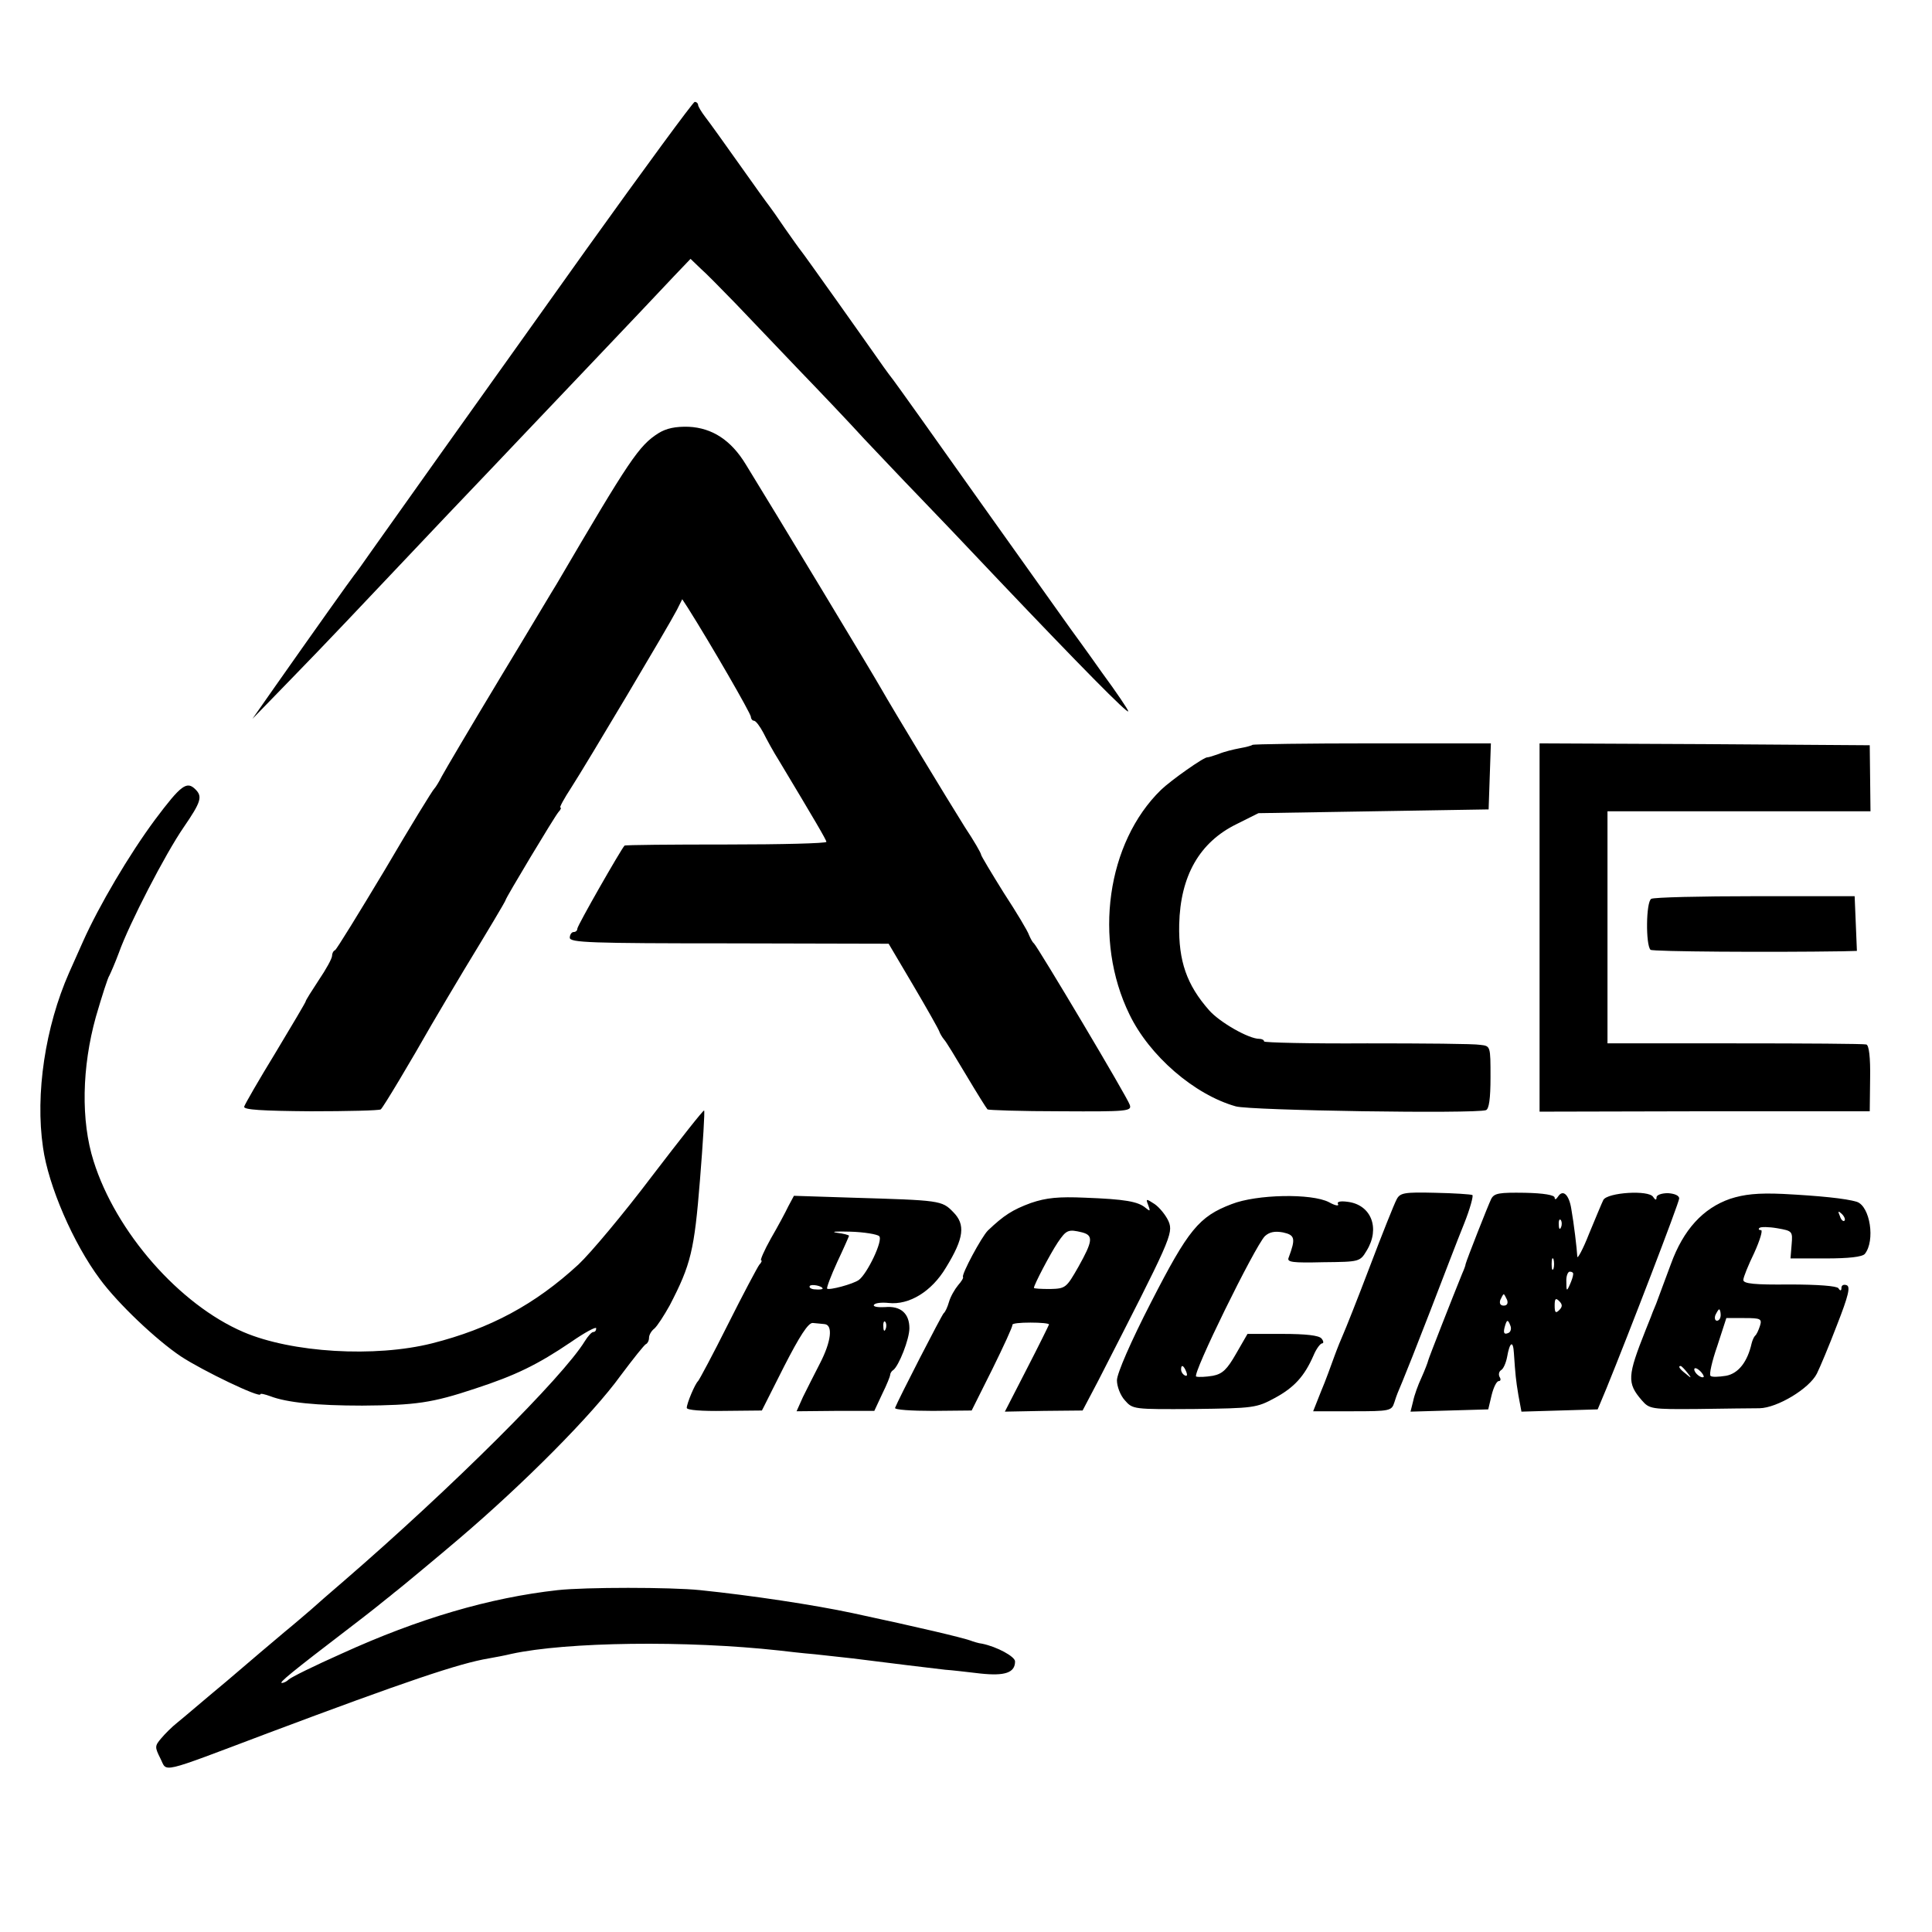
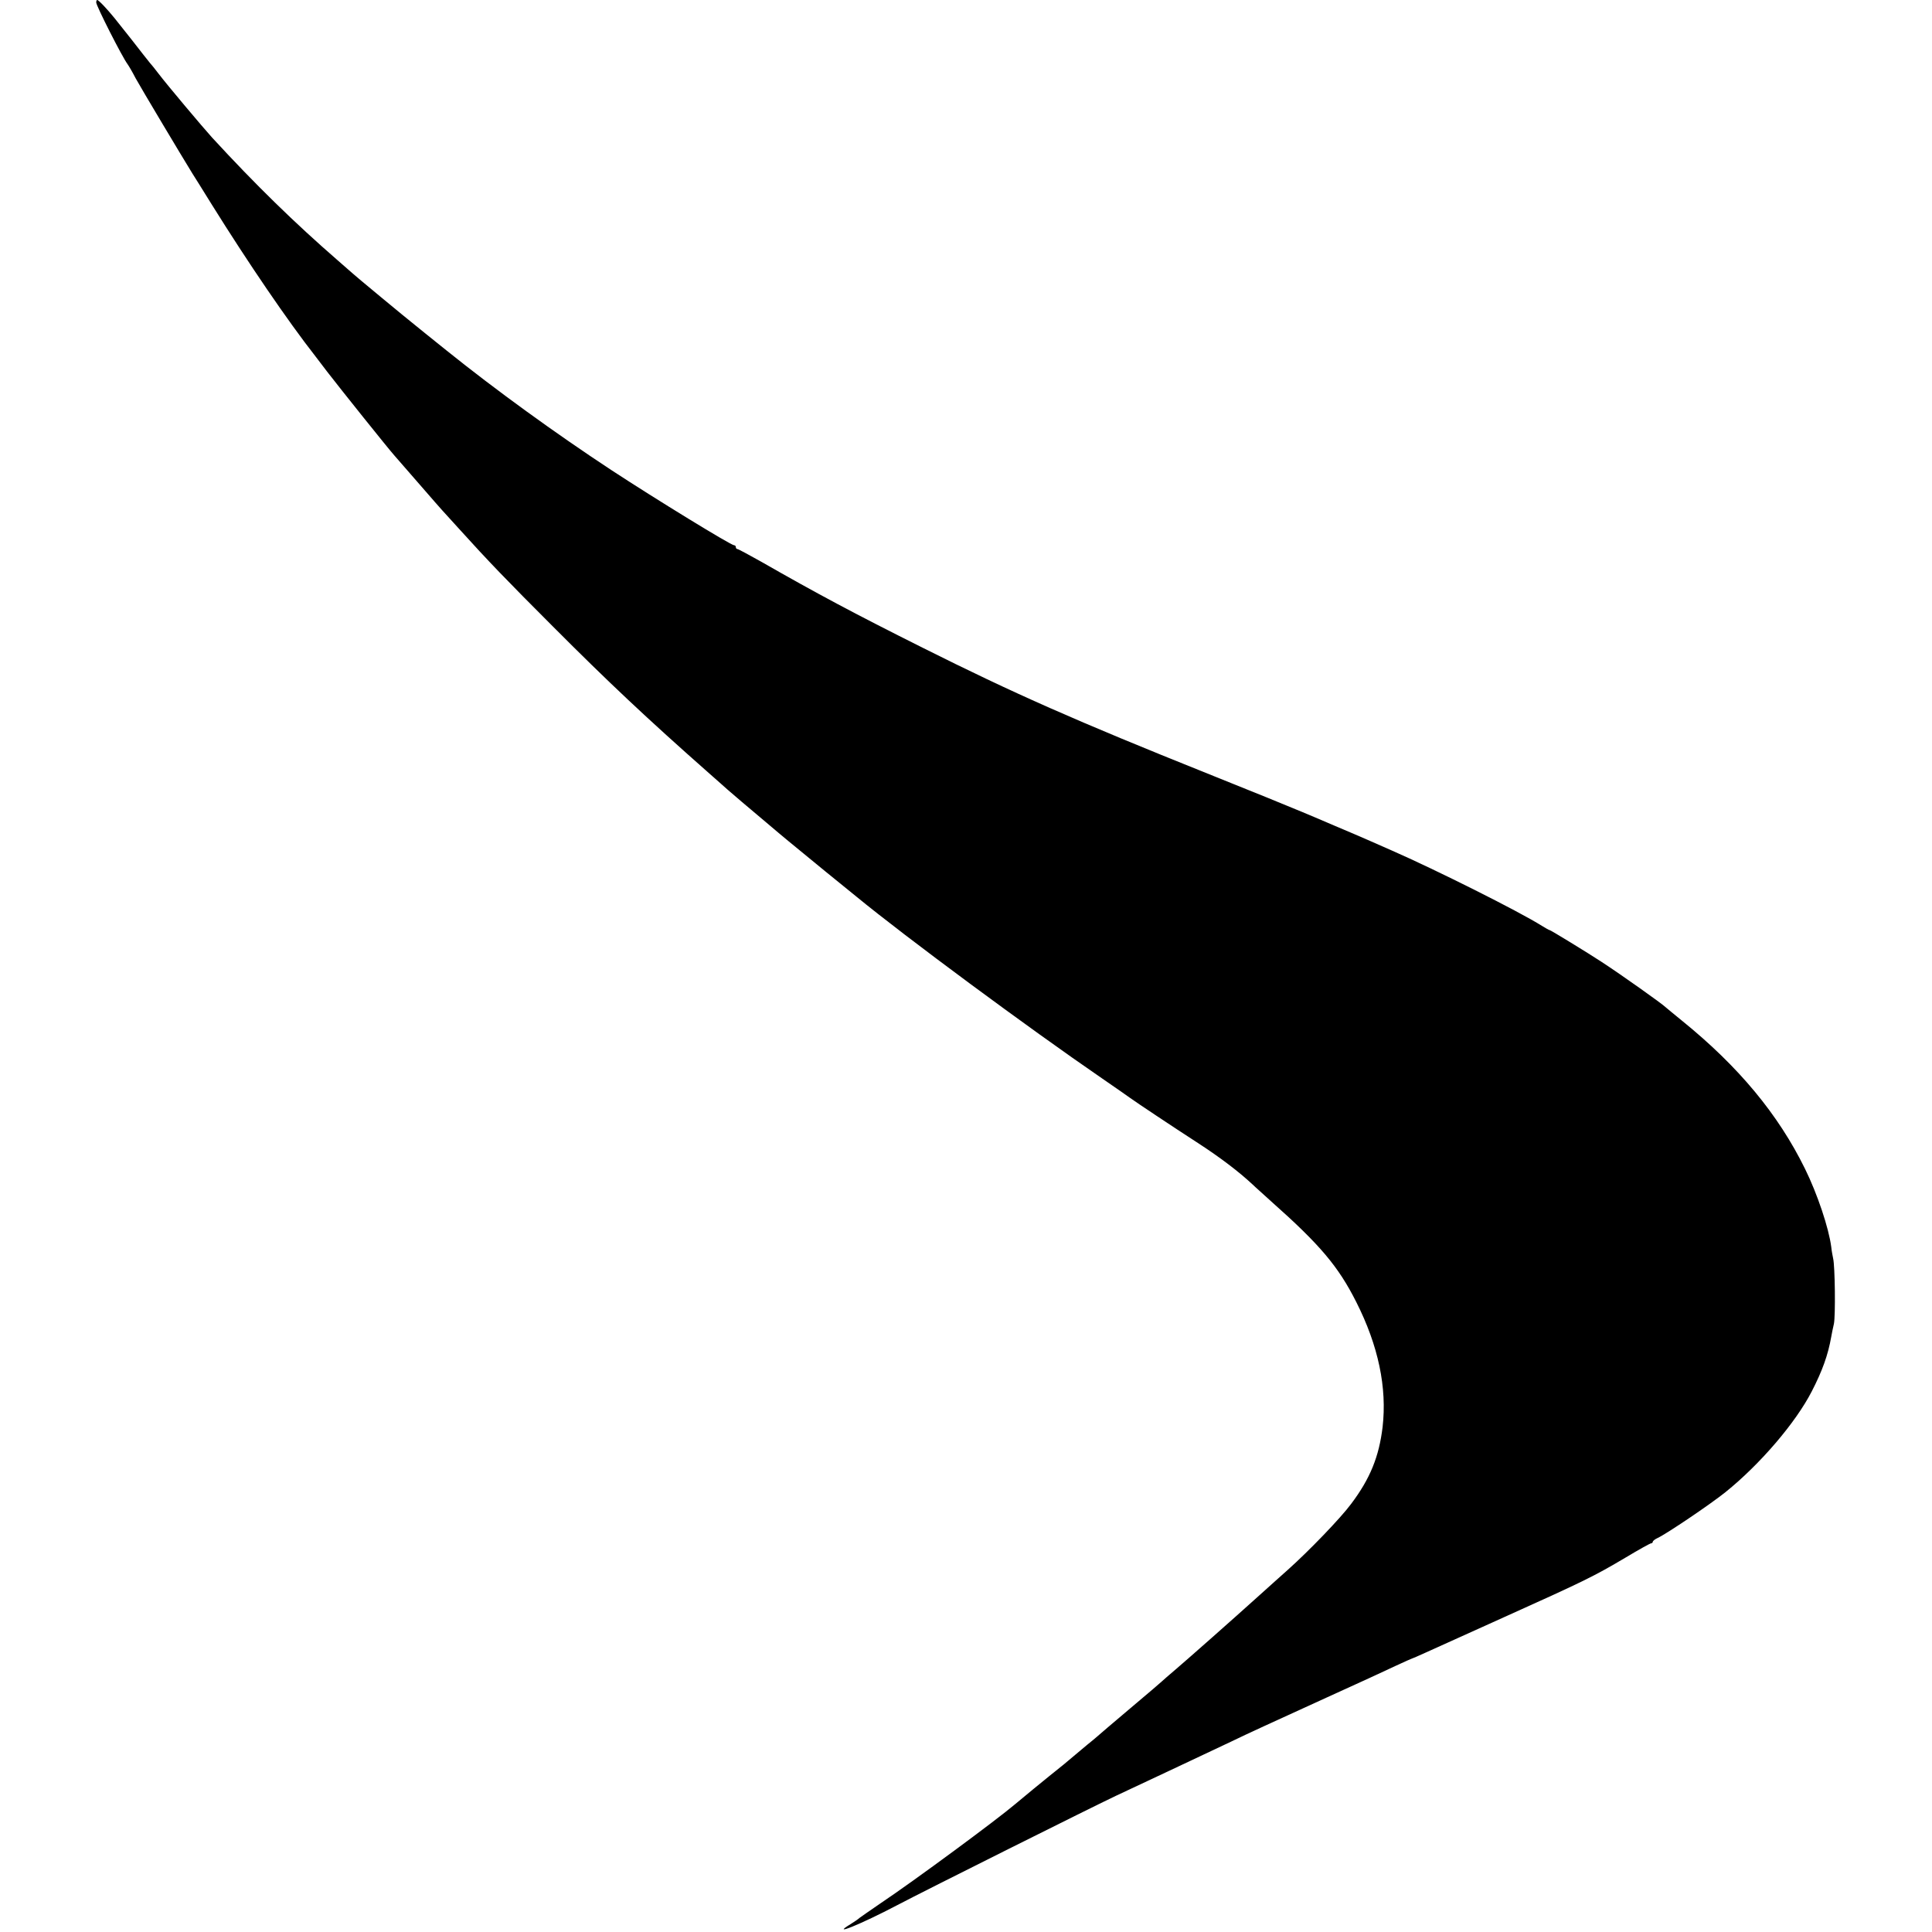
- <svg xmlns="http://www.w3.org/2000/svg" version="1" width="682.667" height="682.667" viewBox="0 0 512 512">
-   <path d="M155.3 66.2c-31.6 44.3-51.4 72.1-56.9 79.9-2 2.9-4.1 5.8-4.6 6.4-.8 1-10.2 14.2-21.3 30l-5.6 8L77.1 180c10.6-10.9 14.9-15.5 41.4-43.5 8.8-9.2 17.6-18.5 19.5-20.5 3.7-3.9 33.7-35.4 40.7-42.9l4.3-4.5 2.6 2.5c1.5 1.3 5.6 5.5 9.3 9.3 3.6 3.8 11.2 11.7 16.7 17.5 5.6 5.8 13.5 14.1 17.5 18.5 4.1 4.3 10.3 10.9 13.9 14.6 3.6 3.7 13.5 14.1 22 23.1 21.2 22.3 34 35.3 34 34.4 0-.4-3.1-5-7-10.3-3.8-5.4-7.6-10.6-8.4-11.7-.8-1.1-11.4-16-23.5-33-12.1-17.1-22.6-31.8-23.3-32.7-.7-.9-1.9-2.5-2.6-3.5-3.9-5.6-21.2-30-21.9-30.8-.5-.6-2.4-3.3-4.3-6-1.9-2.8-3.8-5.5-4.2-6-.5-.6-4-5.5-7.9-11-3.9-5.5-7.9-11.1-9-12.5-1-1.3-1.9-2.8-1.9-3.2 0-.4-.4-.8-.9-.8-.4 0-13.4 17.7-28.8 39.2z" />
-   <path d="M174.5 114.8c-5.2 3.3-7.6 6.9-27 40-.6.9-7.3 12.2-15 24.9-7.7 12.8-14.6 24.5-15.4 26-.8 1.6-1.7 3-2 3.3-.4.3-6.3 9.9-13.1 21.5-6.9 11.5-12.8 21.1-13.2 21.3-.5.2-.8.9-.8 1.5 0 .7-1.6 3.6-3.5 6.4-1.9 2.9-3.5 5.4-3.5 5.7 0 .2-3.6 6.3-8 13.6-4.4 7.2-8.1 13.6-8.3 14.3-.1.8 4.7 1.1 17.6 1.2 9.8 0 18.2-.2 18.6-.5.6-.4 8.1-13 13.5-22.5 1.2-2.1 7.1-12 8.6-14.5 6.2-10.2 11-18.2 11-18.5 0-.5 12.9-22 14-23.3.6-.6.8-1.2.5-1.2-.3 0 1-2.4 2.9-5.3 4-6.2 25.9-43 28-47.1l1.4-2.8 1.5 2.3c6 9.5 16.7 28 16.7 28.9 0 .5.4 1 .8 1 .5 0 1.6 1.5 2.5 3.2.9 1.8 2.7 5.1 4.1 7.3 9.6 16 12.6 21.1 12.6 21.6 0 .4-11.9.7-26.5.7s-26.8.1-27 .3c-1 1.1-12.5 21.2-12.5 22 0 .5-.4.9-1 .9-.5 0-1 .7-1 1.5 0 1.3 5.4 1.5 42.3 1.5l42.2.1 6.5 11c3.6 6.1 6.7 11.6 6.9 12.2.2.6.8 1.6 1.3 2.2.5.5 3.1 4.8 5.9 9.5 2.8 4.7 5.3 8.7 5.6 9 .2.2 8.9.5 19.4.5 17.6.1 18.9 0 18.3-1.7-.5-1.8-24.4-41.9-25.4-42.8-.4-.3-.9-1.3-1.3-2.2-.3-1-3.3-6-6.7-11.2-3.3-5.3-6-9.8-6-10.1 0-.4-1.9-3.7-4.3-7.3-4.7-7.5-19-31.1-22.3-36.9-1.9-3.4-28.7-47.8-35.8-59.3-3.9-6.4-8.9-9.6-15.1-9.9-3.5-.1-5.9.4-8 1.7zM331.9 197.4c-.2.2-1.7.6-3.4.9-1.6.3-4.1.9-5.5 1.5-1.4.5-2.7.9-3 .9-.8-.2-9.7 6.1-12.3 8.6-14.4 14-18 39.8-8.4 59.5 5.3 11 17.2 21.3 28.2 24.4 3.8 1.1 63.3 2 66.3 1 .8-.3 1.2-3 1.2-8.7 0-8.3 0-8.3-2.7-8.6-1.6-.3-15.1-.4-30-.4-15 .1-27.3-.2-27.3-.5 0-.4-.6-.7-1.3-.7-2.8 0-10.5-4.4-13.3-7.6-5.9-6.7-8.1-13-7.9-22.7.3-12.9 5.4-21.8 15.2-26.6l5.8-2.9 30.5-.5 30.5-.5.3-8.8.3-8.7h-31.4c-17.2 0-31.6.2-31.8.4zM408 245.8v48.8l43.8-.1h43.7l.1-8.7c.1-5.6-.3-8.8-1-9-.6-.2-16.3-.3-34.8-.3H426V215H495.7l-.1-8.8-.1-8.7-43.7-.3-43.8-.2v48.8z" />
-   <path d="M41.1 217.2c-6.9 9.3-14.9 22.9-19.1 32.3-1.2 2.7-2.9 6.5-3.7 8.3-6.3 14.3-9 32.1-6.9 46.3 1.4 10.1 8 25.4 15.1 34.9 4.7 6.4 14.9 16.1 21.5 20.5 5.8 3.8 21 11.1 21 10 0-.3 1.2 0 2.6.5 4.4 1.7 12.4 2.5 24.4 2.5 14.1-.1 18.5-.7 29.9-4.5 10.7-3.5 16.5-6.3 25.5-12.4 3.6-2.5 6.6-4.1 6.6-3.6 0 .6-.3 1-.8 1-.4 0-1.4 1.1-2.2 2.4-5.8 9.5-35.2 38.8-63.9 63.6-3.5 3-7.4 6.4-8.6 7.5-1.3 1.1-4.4 3.8-7.1 6-2.6 2.2-9.5 8-15.3 13-5.9 4.9-11.7 9.9-13.1 11-1.4 1.1-3.3 3-4.3 4.2-1.7 2-1.7 2.3-.2 5.3 1.9 3.7-.9 4.4 28.5-6.7 36.5-13.7 50.7-18.5 58.5-19.8 1.7-.3 4.4-.8 6-1.2 14.7-3.2 46.4-3.6 71-.9 1.7.2 5.9.7 9.5 1 3.6.4 8.1.9 10 1.1 8.6 1.1 21.8 2.7 24.5 3 1.7.1 5.8.6 9.3 1 6.5.7 9.2-.2 9.2-3.2 0-1.3-4.8-3.9-8.7-4.7-1-.1-2.5-.6-3.3-.9-2.4-.8-12.8-3.3-31-7.2-10.3-2.2-26.9-4.7-40.5-6.1-7.8-.8-30.4-.8-37.7 0-18 2-36.8 7.5-57.2 16.8-7.2 3.2-13.5 6.3-14.1 6.9-.5.5-1.3.9-1.8.9-.9 0 2.5-2.8 17.8-14.5 5-3.8 9.5-7.4 10.2-8 .7-.5 1.8-1.5 2.5-2 1.4-1.1 11.4-9.4 16.2-13.5 17.3-14.7 35.6-33.1 43.1-43.5 3.3-4.4 6.3-8.2 6.7-8.3.4-.2.8-.9.8-1.7 0-.7.6-1.8 1.4-2.4.8-.7 2.6-3.5 4.1-6.2 5.6-10.8 6.5-14.5 8-33.2.8-9.9 1.3-18.2 1.1-18.4-.2-.2-6.4 7.7-13.9 17.5-7.4 9.8-16.2 20.3-19.4 23.3-11.5 10.6-23.4 17-38.8 20.9-15.1 3.8-37.2 2.5-50-3-17-7.3-33.8-26.5-39.7-45.3-3.4-10.7-3.1-24.9.6-38.2 1.6-5.5 3.2-10.5 3.6-11 .3-.6 1.5-3.3 2.5-6 2.7-7.6 12.3-26.2 17.2-33.3 4.6-6.7 5-8.1 3.1-10-2.3-2.3-3.8-1.2-10.7 8zM437.6 238.2c-1.4.8-1.5 12.2-.2 13.5.4.5 31.5.7 50.9.4l3.8-.1-.3-7.3-.3-7.2h-26.3c-14.5 0-26.9.3-27.6.7zM370.1 317.9c-.6 1.1-3.8 9.1-7.1 17.8-3.3 8.7-6.5 16.7-7 17.8-.5 1.1-1.6 3.8-2.4 6-.8 2.2-2.3 6.4-3.5 9.2L348 374h10.4c9.9 0 10.4-.1 11.1-2.3.8-2.5.8-2.3 2.2-5.7.6-1.4 3.9-9.7 7.3-18.5s7.4-19.3 9-23.2c1.6-4 2.5-7.4 2.2-7.6-.4-.2-4.8-.5-9.9-.6-8.2-.2-9.3 0-10.2 1.8zM395.2 317.7c-.8 1.6-6.5 16.1-6.8 17.3 0 .3-.4 1.4-.9 2.5-2.6 6.4-8.8 22.2-9 23-.1.5-.9 2.6-1.8 4.6-.9 1.9-1.9 4.7-2.2 6.2l-.7 2.8 10.3-.3 10.3-.3.9-3.8c.5-2 1.3-3.7 1.9-3.7.5 0 .6-.5.2-1.1-.3-.6-.2-1.4.4-1.8.6-.3 1.3-1.9 1.6-3.5.7-4 1.6-4.5 1.8-1 .4 5.8.5 7 1.2 11.2l.8 4.3 10.1-.3 10.1-.3 2.3-5.5c5.8-14.2 19.3-49.3 19.3-50.4 0-.8-1.3-1.3-3-1.4-1.7 0-3 .5-3 1.1 0 .8-.3.8-.9-.1-1.1-1.9-12.1-1.2-13.2.8-.4.8-2.1 4.9-3.8 9-1.6 4.1-3.1 6.8-3.1 6-.1-2-.9-8.8-1.6-12.7-.6-3.7-2.2-5.2-3.5-3.2-.5.8-.9.9-.9.3 0-.7-2.9-1.2-7.9-1.3-6.8-.1-8.1.1-8.9 1.6zm18.5 7.5c-.3.8-.6.5-.6-.6-.1-1.1.2-1.7.5-1.3.3.3.4 1.2.1 1.9zm-2 11c-.3.7-.5.2-.5-1.2s.2-1.9.5-1.3c.2.7.2 1.9 0 2.5zm5.2 1.5c0 .5-.4 1.7-.9 2.8-.8 1.8-.9 1.7-.9-.8-.1-1.5.4-2.7.9-2.7.6 0 1 .3.9.7zm-17.5 6.8c.3.9 0 1.5-.9 1.5s-1.2-.6-.9-1.5c.4-.8.7-1.5.9-1.5.2 0 .5.7.9 1.5zm13.8 2.7c-.9.9-1.2.7-1.2-1.2s.3-2.1 1.2-1.2c.9.9.9 1.5 0 2.4zm-12.9 4.2c.3.8 0 1.7-.7 1.9-1 .4-1.2-.1-.9-1.4.6-2.3.9-2.4 1.6-.5zM458.5 317.7c-7.2 2.5-12.4 8.2-15.7 17.3-1.5 4.1-3.3 8.8-3.9 10.5-.7 1.6-1.3 3.2-1.4 3.5-.1.3-.7 1.8-1.4 3.5-4.8 12.1-5 14-1 18.6 2 2.3 2.5 2.4 14.7 2.3 7-.1 14.4-.2 16.5-.2 4.7-.1 13.2-5.2 15.2-9.2.8-1.6 3.2-7.3 5.3-12.8 3.1-7.9 3.6-10.2 2.6-10.6-.8-.3-1.4 0-1.4.7 0 .8-.3.9-.8.1-.4-.6-5.4-1-13-1-9.2.1-12.2-.2-12.2-1.2 0-.7 1.3-3.9 2.9-7.2 1.5-3.3 2.3-6 1.8-6-.6 0-.8-.3-.4-.6.3-.3 2.4-.3 4.7.1 4 .7 4.1.8 3.8 4.3l-.3 3.7h9.3c6.1 0 9.7-.4 10.4-1.2 2.8-3.5 1.4-12.6-2.1-13.8-2.9-.9-10-1.6-19.6-2.1-6.7-.3-10.3.1-14 1.3zm30.3 5.8c-.3.3-.9-.2-1.2-1.2-.6-1.4-.5-1.5.5-.6.7.7 1 1.5.7 1.8zm-32.8 25c0 .8-.4 1.5-1 1.5-.5 0-.7-.7-.4-1.5.4-.8.8-1.5 1-1.5.2 0 .4.7.4 1.5zm10.4 2.9c-.4 1.2-.9 2.3-1.3 2.6-.3.3-.7 1.2-.9 2-1.1 4.9-3.5 8-6.8 8.6-1.9.3-3.8.4-4.1 0-.4-.3.4-3.9 1.8-7.9l2.4-7.4h4.8c4.3 0 4.7.2 4.1 2.1zm-19.3 12.3c1.3 1.6 1.2 1.7-.3.4-1.7-1.3-2.2-2.1-1.4-2.1.2 0 1 .8 1.7 1.7zm4.4 1.2c-.6.5-2.5-1-2.5-2 0-.5.6-.4 1.4.3.8.7 1.2 1.5 1.1 1.7z" />
-   <path d="M208.9 319.7c-.7 1.5-2.8 5.4-4.6 8.5-1.8 3.2-2.9 5.8-2.6 5.8.3 0 .1.6-.5 1.2-.5.7-4.3 7.8-8.3 15.8-4 8-7.6 14.7-7.9 15-.8.7-3 5.9-3 7.1 0 .6 4 .9 9.9.8l10-.1 5.9-11.7c4.1-8 6.4-11.6 7.6-11.5.9.1 2.3.2 3.1.3 2.3.2 1.8 4.6-1.2 10.4-1.5 2.9-3.5 6.9-4.5 8.9l-1.7 3.8 10.3-.1h10.3l2.1-4.5c1.2-2.4 2.1-4.7 2.1-5 0-.4.3-1 .8-1.3 1.5-1.1 4.3-8.2 4.3-11.1 0-3.9-2.3-6-6.5-5.6-1.8.1-3.2-.1-2.9-.6.3-.5 2-.7 3.9-.5 5.4.6 11.4-3 15.2-9.4 4.8-7.8 5.2-11.4 1.9-14.7-3-3.1-3.5-3.1-26.7-3.8l-15.5-.5-1.5 2.8zm24.1 7.9c1.1 1.1-3.2 10-5.4 11.6-1.5 1.1-7.9 2.8-8.4 2.3-.2-.2 1-3.4 2.7-7.1 1.7-3.6 3.1-6.8 3.1-6.9 0-.2-1.5-.6-3.2-.8-1.8-.3-.3-.4 3.4-.3 3.8.1 7.3.7 7.8 1.2zm-15 13.9c0 .2-.9.3-1.9.2-1.1 0-1.8-.5-1.5-.9.4-.6 3.4 0 3.4.7zm16.7 10.7c-.3.8-.6.5-.6-.6-.1-1.1.2-1.7.5-1.3.3.3.4 1.2.1 1.9zM273.2 318.8c-4.9 1.8-7.2 3.3-11.4 7.3-1.7 1.7-7 11.6-6.6 12.3.2.2-.4 1.2-1.3 2.2-.9 1.1-2 3-2.4 4.4-.4 1.4-1 2.7-1.4 3-.5.4-12 22.8-12.9 25.1-.2.5 4.3.8 10 .8l10.3-.1 5.5-11c3-6.1 5.4-11.3 5.3-11.7-.1-.4 2.1-.6 4.8-.6 2.7 0 4.9.2 4.9.5-.1.3-2.7 5.6-5.9 11.8l-5.8 11.3 10.3-.2 10.3-.1 4.2-8c19.1-37.3 19.9-38.9 18.6-42.1-.7-1.6-2.4-3.7-3.7-4.6-2.3-1.5-2.4-1.5-1.7.3.6 1.6.5 1.7-.7.7-2-1.7-5.5-2.3-16.1-2.7-6.9-.3-10.2 0-14.3 1.4zm13.6 7.8c3 .8 2.8 2.3-1 9.1-3.2 5.6-3.4 5.8-7.5 5.9-2.4 0-4.3-.1-4.3-.3 0-.8 4.3-9 6.3-12 2.3-3.4 2.8-3.6 6.5-2.7zM326.4 319.1c-8.7 3.3-11.5 6.8-21.4 26.1-5.3 10.3-9 18.8-9 20.6 0 1.6.9 4 2.1 5.3 2.1 2.4 2.3 2.4 18.4 2.3 15.7-.2 16.5-.3 21.3-2.9 5.2-2.8 7.9-5.8 10.3-11.3.7-1.7 1.8-3.2 2.3-3.2.4 0 .4-.6-.2-1.3-.7-.8-4.1-1.2-10.3-1.2h-9.3l-3 5.2c-2.4 4.2-3.6 5.4-6.2 5.9-1.8.3-3.8.4-4.4.2-1.2-.4 15.5-34.4 18.2-37.2 1.2-1.1 2.6-1.4 4.8-1 3.2.7 3.4 1.6 1.5 6.7-.5 1.2 1 1.4 9.2 1.2 9.6-.1 9.7-.1 11.5-3.1 3.6-5.9 1.2-12.1-5-12.9-2.1-.3-3 0-2.6.6.3.6-.8.4-2.4-.5-4.6-2.4-19.2-2.1-25.8.5zm-12 44.5c.3.8.2 1.2-.4.9-.6-.3-1-1-1-1.6 0-1.4.7-1.1 1.4.7z" />
+ <svg xmlns="http://www.w3.org/2000/svg" version="1" width="1365.333" height="1365.333" viewBox="0 0 1024 1024">
+   <path d="M51 1.3C51 3.1 64.7 30.1 67.6 34c.6.8 2.6 4.2 4.3 7.5C74.4 46.1 96.5 83.1 102 92c.5.8 5.2 8.2 10.3 16.5 19.2 30.8 40.2 61.6 55 80.5.7.9 3.4 4.5 6.1 8 6.7 8.7 32.3 40.7 35.7 44.5 1.4 1.6 7.5 8.6 13.5 15.5s11.3 13 11.9 13.6c.5.6 4.6 5.1 9 9.9 15 16.6 25 27 49.5 51.5 29.3 29.4 49.8 48.7 83 78 4.6 4.1 9 7.9 9.6 8.5 2 1.8 11.8 10.1 19.9 16.9 4.4 3.7 10 8.5 12.5 10.5 2.5 2.1 11.3 9.3 19.5 16 8.3 6.7 15.7 12.7 16.5 13.4 25.8 21.2 90.8 69.3 130 96.2 7.2 4.9 13.8 9.6 14.8 10.3 3.3 2.4 22.8 15.4 36.1 24 12 7.8 21.7 15.2 29 22 1.4 1.4 6 5.4 10 9.1 25.8 22.9 35.4 34.3 44.9 53.1 11.8 23.3 16.4 45.5 14 66.4-1.9 15.7-6.6 27.3-16.6 40.6-5.6 7.6-22.6 25.2-33.7 35.1-3.3 3-9.9 8.8-14.5 13-15.3 13.8-37.4 33.3-44.5 39.4-3.9 3.3-7.2 6.2-7.5 6.5-.3.3-7.9 6.9-17 14.5-9.1 7.7-17 14.4-17.6 15-.6.5-2.9 2.5-5.2 4.3-2.3 1.9-5 4.2-6.2 5.2-1.2 1-3.9 3.3-6.2 5.2-9.9 7.9-23.5 19.1-25.7 21-10 8.5-53.2 40.4-71.7 52.8-5.3 3.6-10.1 7-10.8 7.5-.6.6-2.8 2.1-4.9 3.4-11 6.7 5.8-.1 24.8-10.1 15.4-8.1 103.9-52.3 116-58 9-4.2 45.6-21.4 61-28.7 9.7-4.7 20.3-9.5 50.5-23.3 15.7-7.1 32.2-14.7 36.8-16.9 4.6-2.1 8.5-3.9 8.7-3.9.2 0 3.2-1.3 6.7-2.9 3.5-1.6 22.5-10.2 42.3-19.1 42.2-19 47.1-21.4 64-31.4 7-4.2 13.1-7.6 13.6-7.6s.9-.4.9-.8c0-.5 1.2-1.4 2.7-2.1 4.7-2.2 27.7-17.7 35.8-24.2 18.4-14.8 37.3-36.9 45.8-53.5 5.6-10.9 8.6-19.2 10.3-28.9.3-1.7.9-4.7 1.4-6.8.9-4.1.6-30.6-.4-34.7-.3-1.4-.8-4.1-1-6.1-1.3-10-7.3-28-13.9-41.4-14.2-28.9-35.2-54.2-65.2-78.5-4.4-3.6-8.2-6.7-8.5-7-2-2-23.9-17.5-34-24.1-7.3-4.8-27.1-16.9-27.6-16.9-.3 0-2.1-1-4.2-2.3-12.2-7.7-56.6-29.9-79.7-40-4.4-1.9-10-4.4-12.5-5.5-2.5-1.1-10.6-4.6-18-7.7-7.4-3.2-14.8-6.3-16.5-7-6.4-2.7-26-10.7-50.5-20.5-69.4-27.8-102.7-42.5-151-66.7-36-18-56.4-28.9-85.4-45.5-6.6-3.7-12.3-6.8-12.8-6.8-.4 0-.8-.5-.8-1 0-.6-.4-1-.9-1-1.7 0-41.5-24.4-65-39.8-29.8-19.6-61.5-42.6-87.5-63.5-8.2-6.6-15.7-12.6-16.5-13.3-4.6-3.6-32.7-26.9-33.1-27.4-.3-.3-3.9-3.4-8-7-23-20-43.6-40.1-66.6-65.1C107.6 67.6 88.8 45.3 84 39c-1.9-2.5-3.9-5-4.5-5.6-.5-.6-2.1-2.6-3.5-4.4-2.4-3.2-9-11.5-15.3-19.4C56.8 4.8 52.3 0 51.5 0c-.3 0-.5.6-.5 1.3z" />
</svg>
